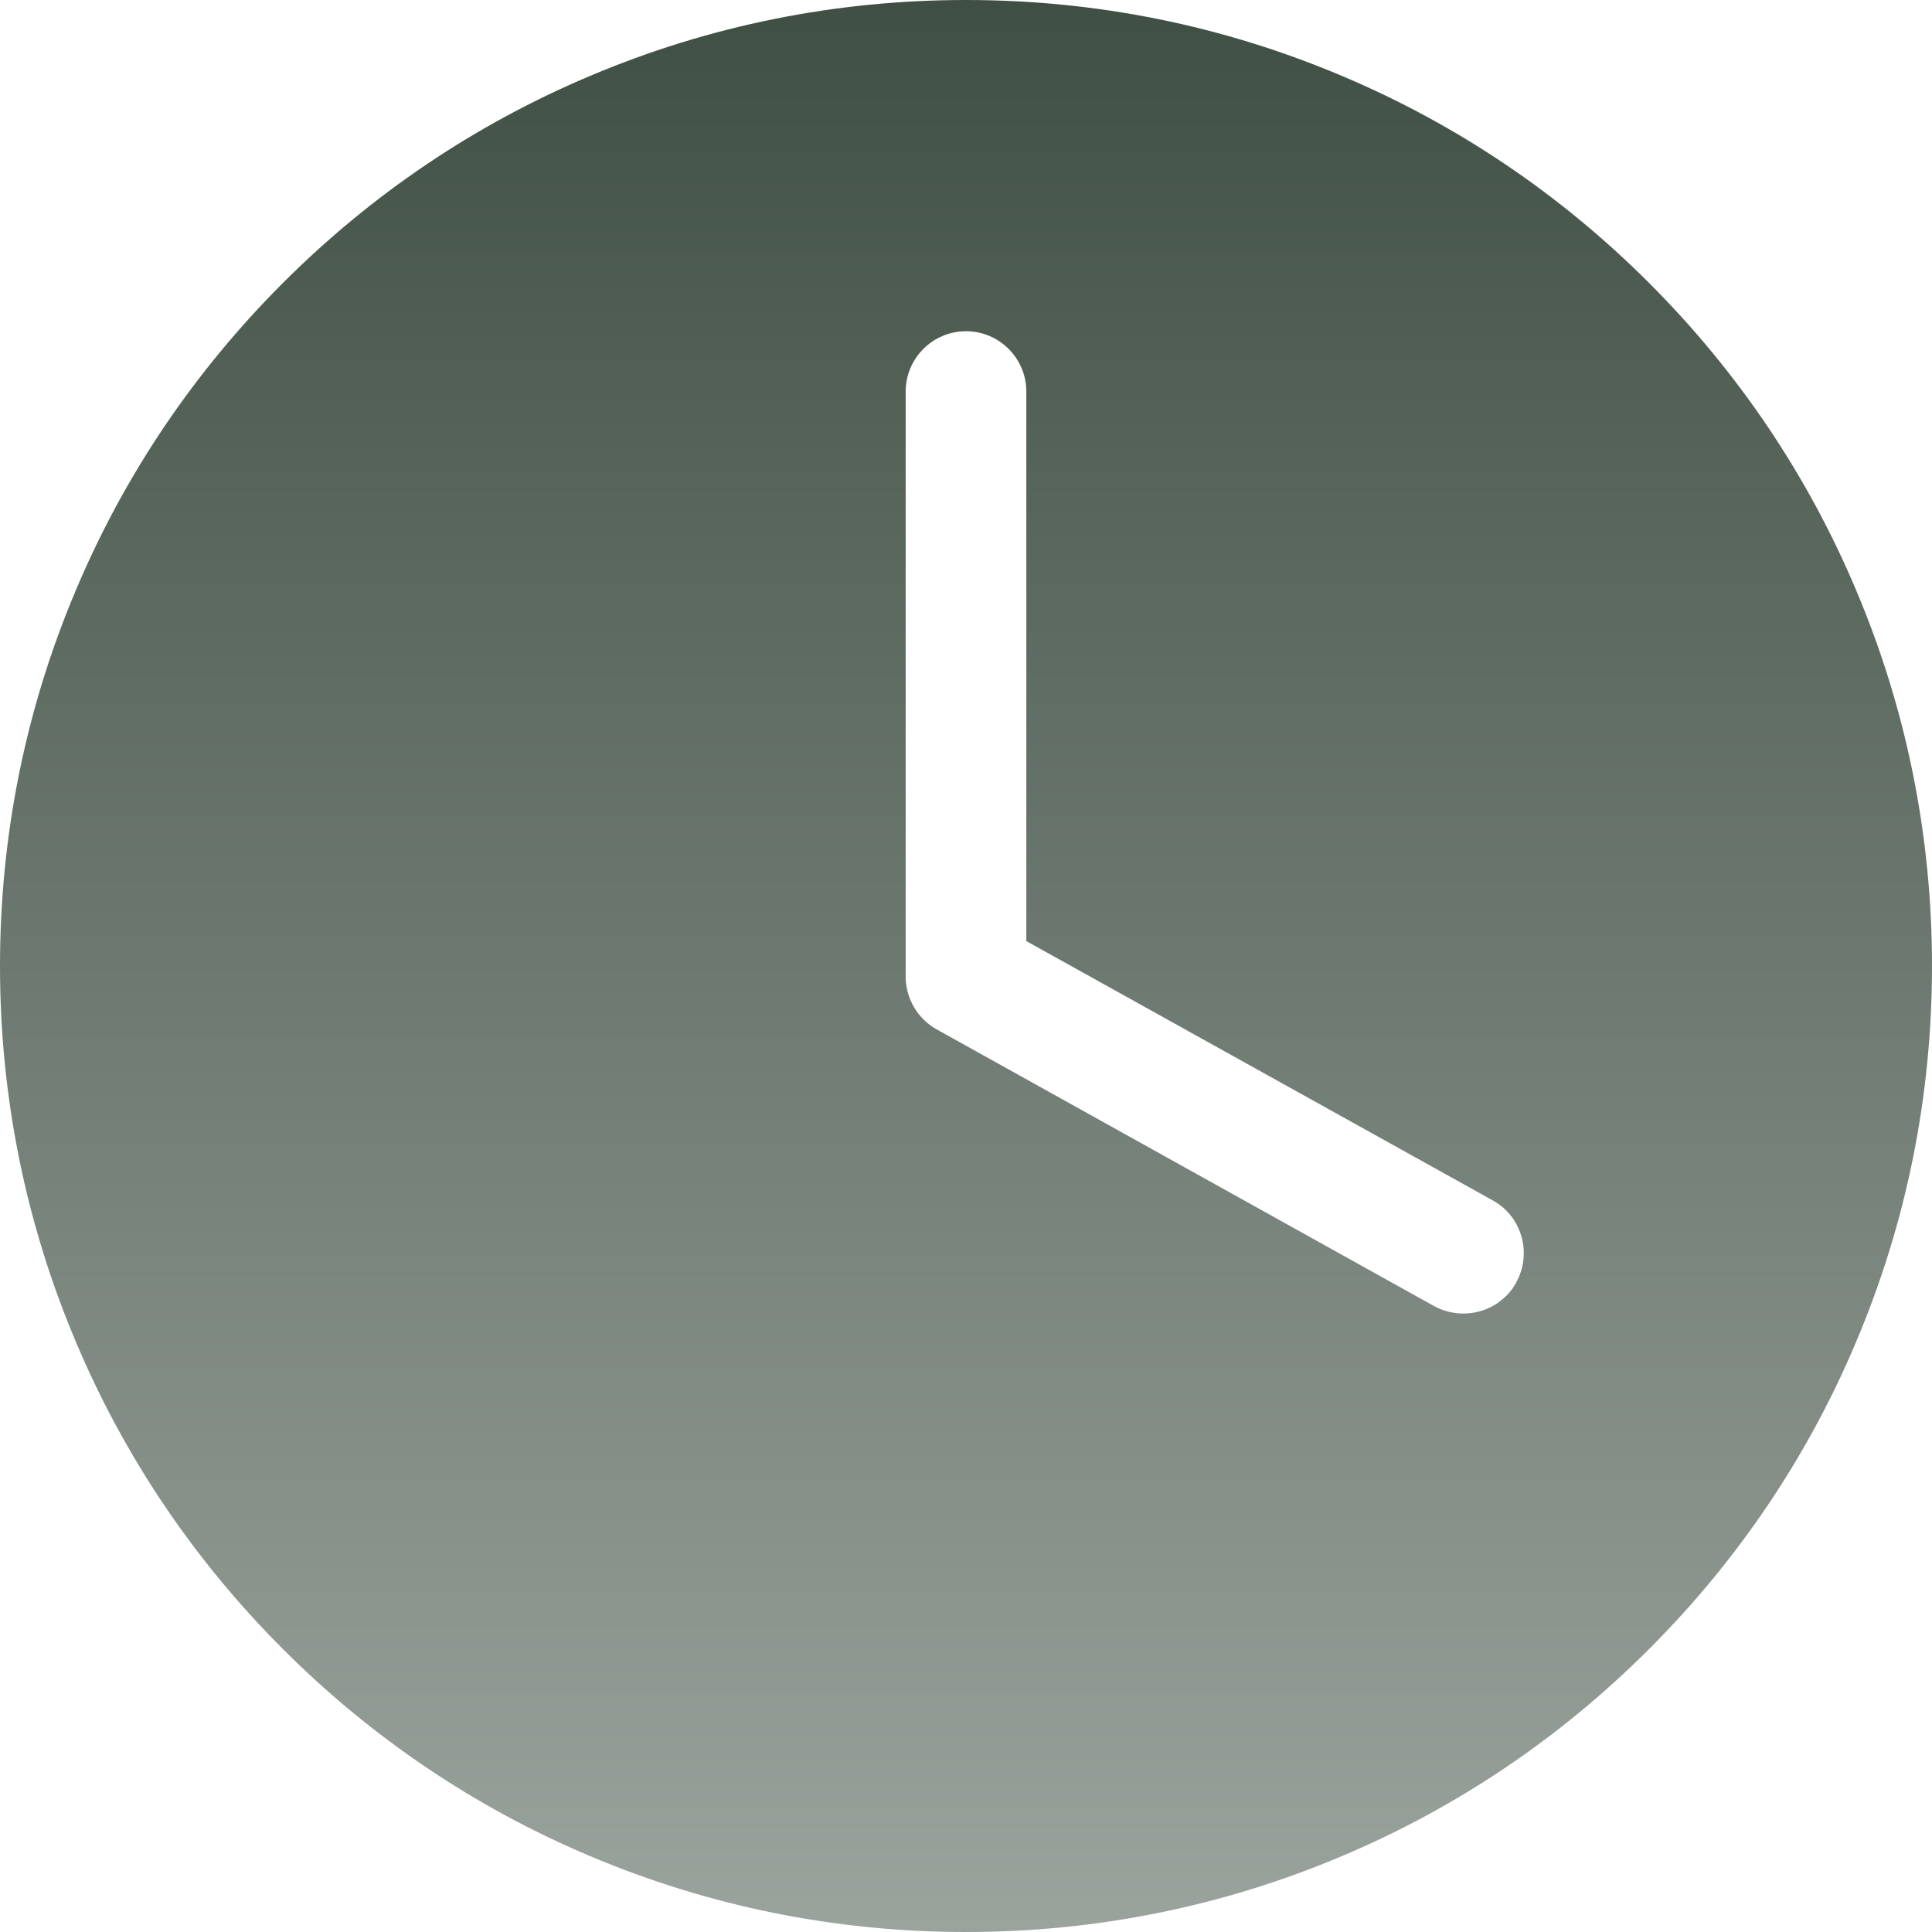
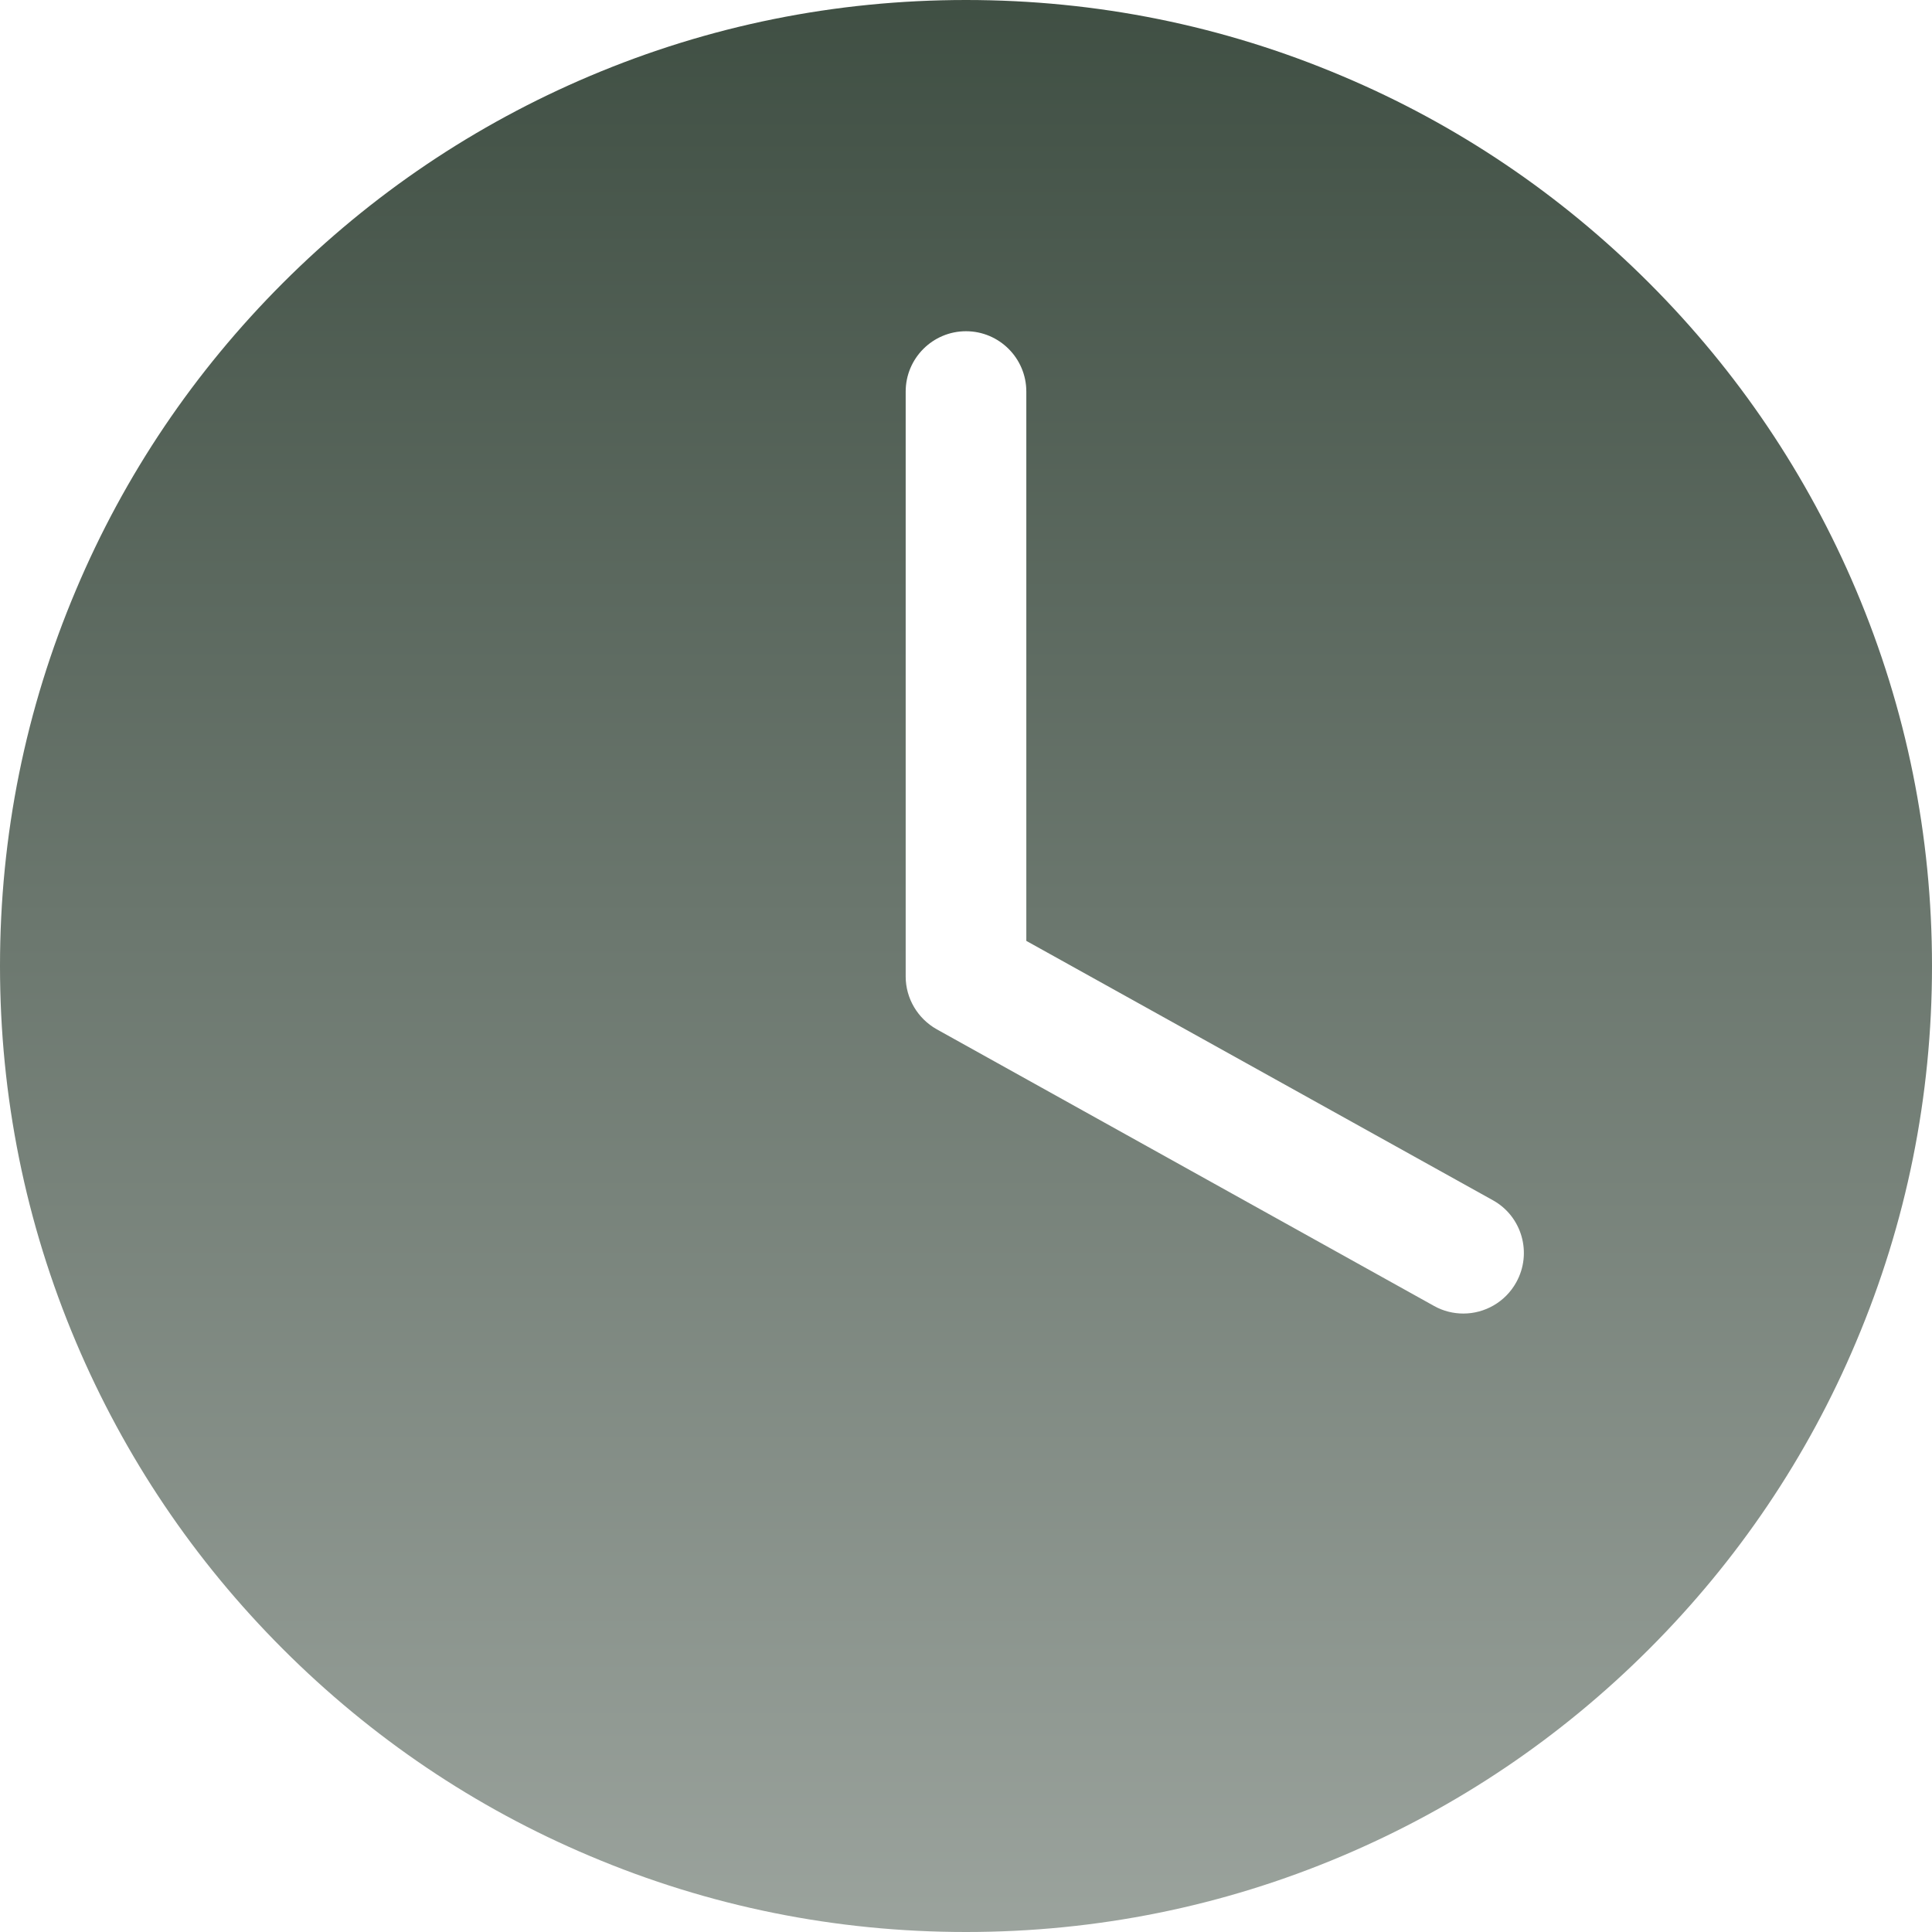
- <svg xmlns="http://www.w3.org/2000/svg" width="9" height="9" viewBox="0 0 9 9" fill="none">
-   <path d="M8.646 2.748C8.42 2.212 8.095 1.731 7.682 1.318C7.269 0.905 6.788 0.58 6.252 0.354C5.697 0.119 5.107 0 4.5 0C3.893 0 3.303 0.119 2.748 0.354C2.212 0.58 1.731 0.905 1.318 1.318C0.905 1.731 0.58 2.212 0.354 2.748C0.119 3.303 0 3.893 0 4.5C0 5.107 0.119 5.697 0.354 6.252C0.58 6.788 0.905 7.269 1.318 7.682C1.731 8.095 2.212 8.42 2.748 8.646C3.303 8.881 3.893 9 4.5 9C5.107 9 5.697 8.881 6.252 8.646C6.788 8.42 7.269 8.095 7.682 7.682C8.095 7.269 8.42 6.788 8.646 6.252C8.881 5.697 9 5.107 9 4.5C9 3.893 8.881 3.303 8.646 2.748ZM7.063 5.975C7.012 6.067 6.916 6.119 6.817 6.119C6.771 6.119 6.724 6.108 6.68 6.084L4.363 4.795C4.274 4.745 4.219 4.651 4.219 4.549V1.824C4.219 1.669 4.345 1.543 4.5 1.543C4.655 1.543 4.781 1.669 4.781 1.824V4.384L6.954 5.592C7.09 5.667 7.138 5.839 7.063 5.974L7.063 5.975Z" fill="url(#paint0_linear_1405_165)" />
-   <defs>
-     <linearGradient id="paint0_linear_1405_165" x1="7.09" y1="-0.553" x2="7.09" y2="18.879" gradientUnits="userSpaceOnUse">
-       <stop stop-color="#3A4A3E" />
-       <stop offset="1" stop-color="white" />
-     </linearGradient>
-   </defs>
+ <svg xmlns="http://www.w3.org/2000/svg" fill="none" height="9" viewBox="0 0 9 9" width="9">
+   <linearGradient id="a" gradientUnits="userSpaceOnUse" x1="7.09" x2="7.09" y1="-.553" y2="18.879">
+     <stop offset="0" stop-color="#3a4a3e" />
+     <stop offset="1" stop-color="#fff" />
+   </linearGradient>
+   <path d="m8.646 2.748c-.227-.536-.551-1.017-.964-1.43-.413-.413-.894-.738-1.43-.964-.555-.235-1.144-.354-1.752-.354s-1.197.119-1.752.354c-.536.227-1.017.551-1.43.964-.413.413-.738.894-.964 1.43-.235.555-.354 1.144-.354 1.752s.119 1.197.354 1.752c.227.536.551 1.017.964 1.43.413.413.894.738 1.43.964.555.235 1.144.354 1.752.354s1.197-.119 1.752-.354c.536-.227 1.017-.551 1.43-.964.413-.413.738-.894.964-1.43.235-.555.354-1.144.354-1.752s-.119-1.197-.354-1.752zm-1.583 3.226c-.051.092-.147.145-.246.145-.046 0-.093-.011-.136-.035l-2.317-1.289c-.089-.05-.145-.144-.145-.246v-2.725c0-.155.126-.281.281-.281.155 0 .281.126.281.281v2.559l2.173 1.208c.136.075.185.247.109.383z" fill="url(#a)" />
</svg>
